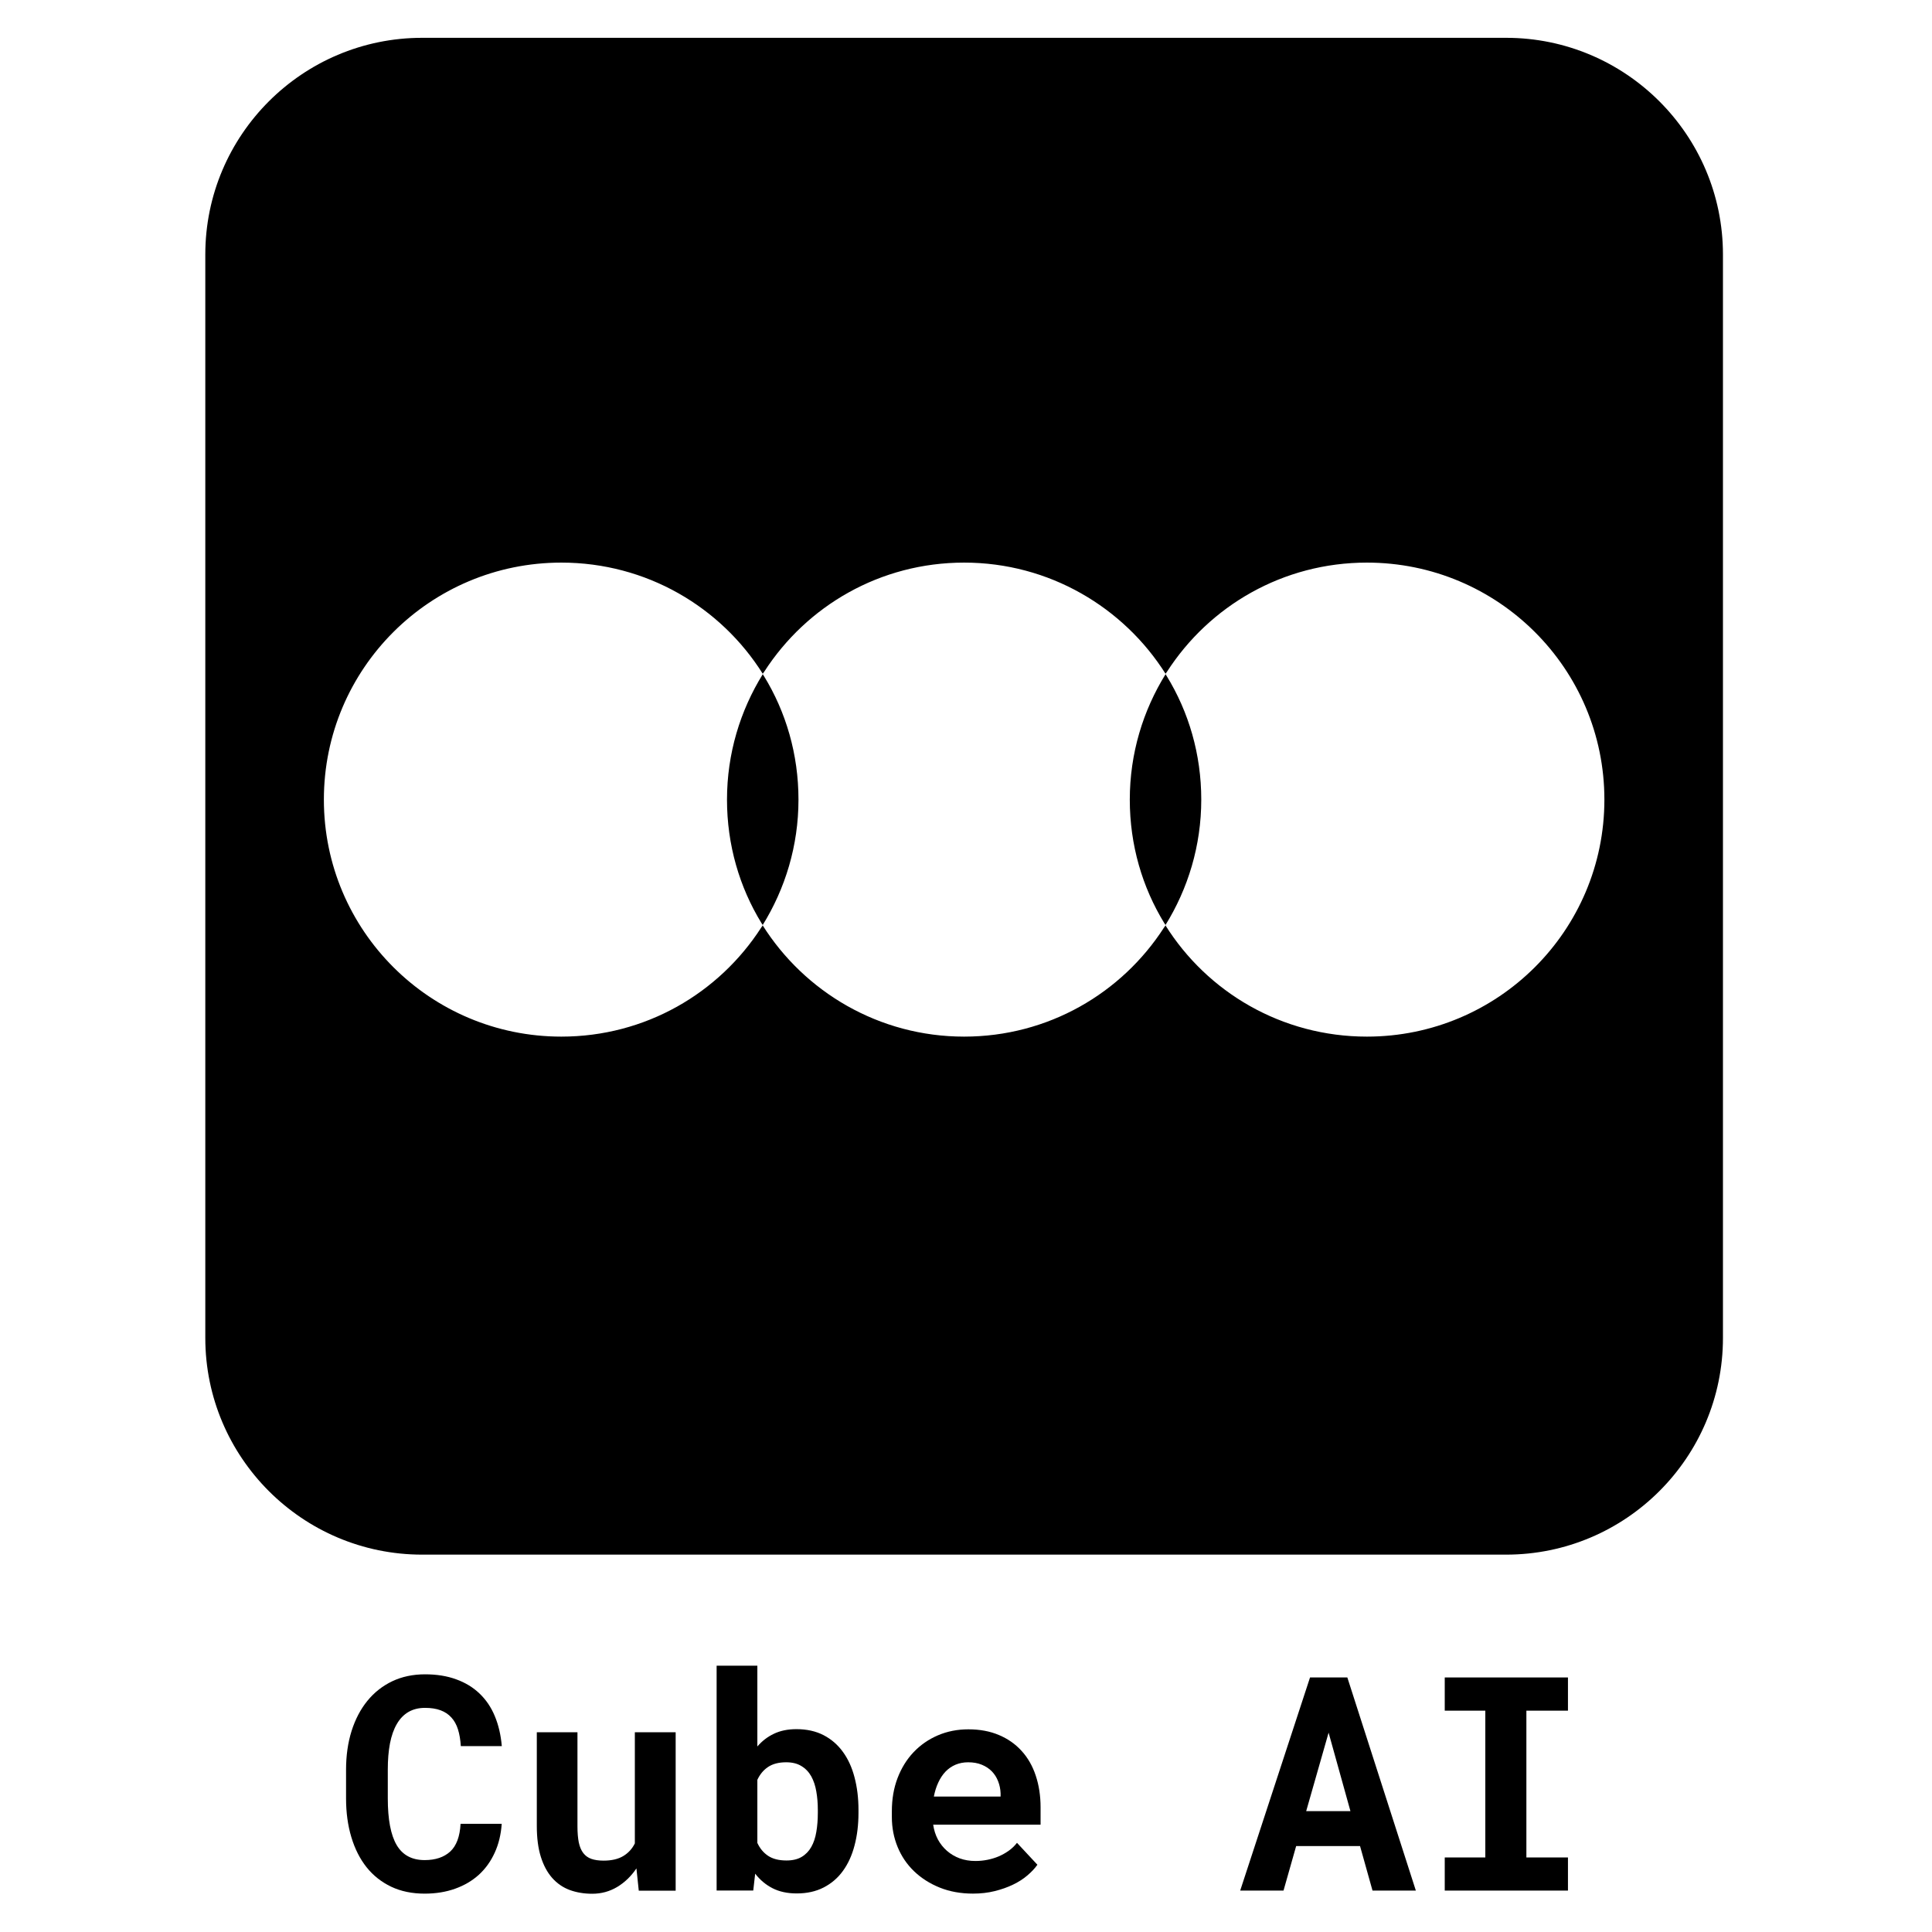
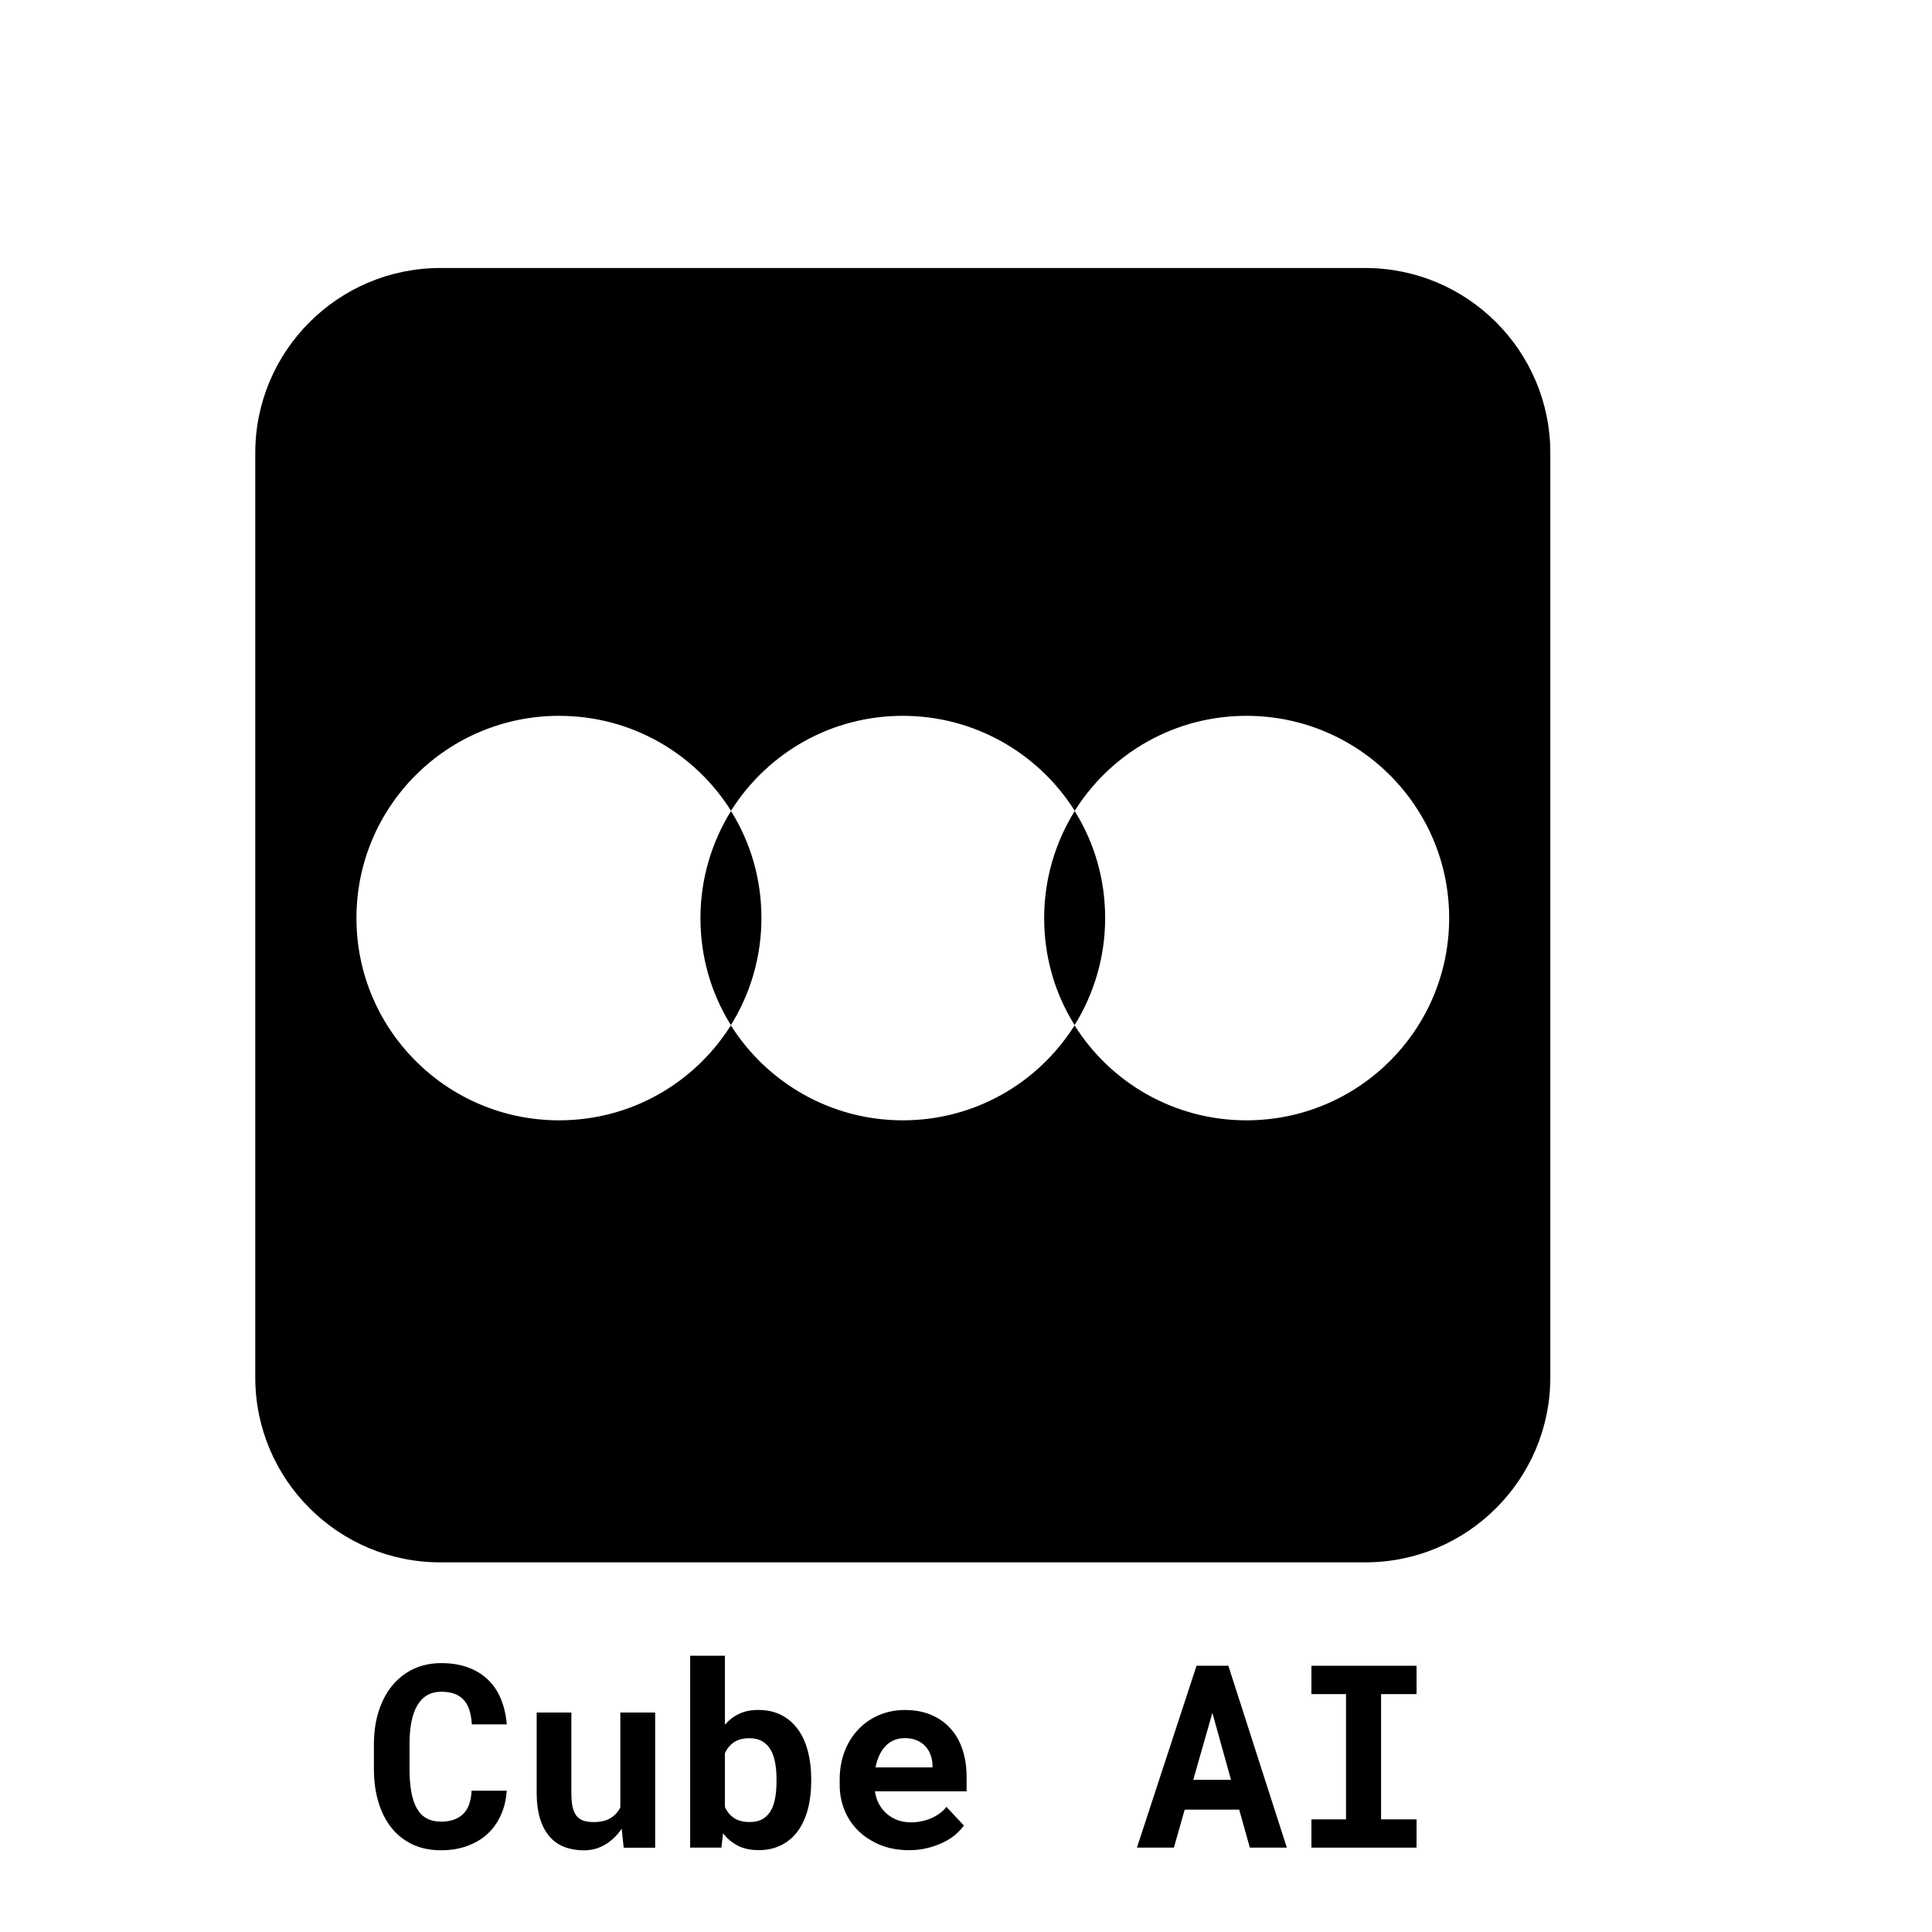
- <svg xmlns="http://www.w3.org/2000/svg" version="1.1" width="1920" height="1920" viewBox="0 0 1920 1920" xml:space="preserve">
+ <svg xmlns="http://www.w3.org/2000/svg" version="1.1" width="1080" height="1080" viewBox="0 0 1080 1080" xml:space="preserve">
  <defs>
</defs>
-   <g transform="matrix(Infinity NaN NaN Infinity 0 0)" id="bd387efa-8024-490c-8612-452ef4d6a384">
+   <g transform="matrix(1 0 0 1 540 540)" id="7f3632de-84f0-40fe-a66b-632bbabffbe8">
+     <rect style="stroke: none; stroke-width: 1; stroke-dasharray: none; stroke-linecap: butt; stroke-dashoffset: 0; stroke-linejoin: miter; stroke-miterlimit: 4; fill: rgb(255,255,255); fill-rule: nonzero; opacity: 1; visibility: hidden;" vector-effect="non-scaling-stroke" x="-540" y="-540" rx="0" ry="0" width="1080" height="1080" />
+   </g>
+   <g transform="matrix(1 0 0 1 540 540)" id="da30339c-ea70-47aa-aff5-d0bce9f63a15">
</g>
-   <g transform="matrix(1 0 0 1 960 960)" id="d6918fb4-8976-4356-aaaa-baee9a047fe4">
-     <rect style="stroke: none; stroke-width: 1; stroke-dasharray: none; stroke-linecap: butt; stroke-dashoffset: 0; stroke-linejoin: miter; stroke-miterlimit: 4; fill: rgb(255,255,255); fill-rule: nonzero; opacity: 1; visibility: hidden;" vector-effect="non-scaling-stroke" x="-960" y="-960" rx="0" ry="0" width="1920" height="1920" />
-   </g>
-   <g transform="matrix(4 0 0 4 960 960)">
+   <g transform="matrix(1.92 0 0 1.92 504.66 591.68)">
    <g style="" vector-effect="non-scaling-stroke">
-       <g transform="matrix(1.33 0 0 1.33 -0.47 -42.18)" clip-path="url(#CLIPPATH_4)">
-         <clipPath id="CLIPPATH_4">
-           <path transform="matrix(1 0 0 1 0 0) translate(-405.07, -405)" d="M 263.324 263 L 546.824 263 L 546.824 547 L 263.324 547 Z M 263.324 263" stroke-linecap="round" />
+       <g transform="matrix(1.33 0 0 1.33 0 -41.71)" clip-path="url(#CLIPPATH_3)">
+         <clipPath id="CLIPPATH_3">
+           <path transform="matrix(1 0 0 1 0 0) translate(-405.07, -405)" id="932001" d="M 263.324 263 L 546.824 263 L 546.824 547 L 263.324 547 Z M 263.324 263" stroke-linecap="round" />
        </clipPath>
        <path style="stroke: none; stroke-width: 1; stroke-dasharray: none; stroke-linecap: butt; stroke-dashoffset: 0; stroke-linejoin: miter; stroke-miterlimit: 4; fill: rgb(0,0,0); fill-rule: nonzero; opacity: 1;" vector-effect="non-scaling-stroke" transform=" translate(-405.07, -405)" d="M 506.324 263.328 C 528.66 263.328 546.824 281.477 546.824 303.805 L 546.824 506.195 C 546.824 528.523 528.66 546.672 506.324 546.672 L 303.824 546.672 C 281.484 546.672 263.324 528.523 263.324 506.195 L 263.324 303.805 C 263.324 281.477 281.484 263.328 303.824 263.328 Z M 329.832 361.359 C 305.344 361.359 285.473 381.156 285.473 405.633 C 285.473 430.109 305.344 449.906 329.832 449.906 C 345.527 449.906 359.258 441.809 367.168 429.539 L 367.484 429.098 L 367.23 428.719 C 363.117 422.012 360.777 414.109 360.777 405.633 C 360.777 397.031 363.246 389 367.484 382.168 C 359.637 369.645 345.715 361.359 329.832 361.359 Z M 405.074 361.359 C 389.379 361.359 375.648 369.453 367.738 381.727 L 367.422 382.168 L 367.676 382.547 C 371.789 389.25 374.129 397.156 374.129 405.633 C 374.129 414.234 371.66 422.266 367.422 429.098 C 375.27 441.559 389.191 449.906 405.074 449.906 C 420.766 449.906 434.5 441.809 442.41 429.539 L 442.727 429.098 L 442.473 428.719 C 438.359 422.012 436.02 414.109 436.02 405.633 C 436.02 397.031 438.484 389 442.727 382.168 C 434.879 369.707 420.957 361.359 405.074 361.359 Z M 480.316 361.359 C 464.621 361.359 450.891 369.453 442.98 381.727 L 442.664 382.168 L 442.914 382.547 C 447.027 389.25 449.371 397.156 449.371 405.633 C 449.371 414.234 446.902 422.266 442.664 429.098 C 450.508 441.621 464.43 449.906 480.316 449.906 C 504.805 449.906 524.676 430.109 524.676 405.633 C 524.676 381.156 504.805 361.359 480.316 361.359 Z M 480.316 361.359" stroke-linecap="round" />
      </g>
-       <g transform="matrix(1.33 0 0 1.33 -134.68 203.22)">
+       <g transform="matrix(1.33 0 0 1.33 -134.64 203.29)">
        <path style="stroke: none; stroke-width: 1; stroke-dasharray: none; stroke-linecap: butt; stroke-dashoffset: 0; stroke-linejoin: miter; stroke-miterlimit: 4; fill: rgb(0,0,0); fill-rule: nonzero; opacity: 1;" vector-effect="non-scaling-stroke" transform=" translate(-16.7, 19.91)" d="M 31.234 -12.469 C 31.098 -10.469 30.66 -8.664 29.922 -7.062 C 29.191 -5.457 28.207 -4.086 26.969 -2.953 C 25.727 -1.828 24.25 -0.957 22.531 -0.344 C 20.82 0.27 18.926 0.578 16.844 0.578 C 14.488 0.578 12.398 0.145 10.578 -0.719 C 8.754 -1.594 7.223 -2.805 5.984 -4.359 C 4.742 -5.922 3.797 -7.797 3.141 -9.984 C 2.484 -12.172 2.156 -14.578 2.156 -17.203 L 2.156 -22.562 C 2.156 -25.207 2.5 -27.625 3.188 -29.812 C 3.883 -32 4.867 -33.875 6.141 -35.438 C 7.422 -37.008 8.969 -38.227 10.781 -39.094 C 12.602 -39.957 14.645 -40.391 16.906 -40.391 C 19.094 -40.391 21.035 -40.078 22.734 -39.453 C 24.441 -38.836 25.895 -37.953 27.094 -36.797 C 28.301 -35.648 29.25 -34.25 29.938 -32.594 C 30.633 -30.938 31.07 -29.066 31.25 -26.984 L 23.594 -26.984 C 23.52 -28.172 23.344 -29.211 23.062 -30.109 C 22.781 -31.004 22.367 -31.742 21.828 -32.328 C 21.297 -32.922 20.625 -33.367 19.812 -33.672 C 19 -33.973 18.031 -34.125 16.906 -34.125 C 15.719 -34.125 14.688 -33.867 13.812 -33.359 C 12.938 -32.848 12.211 -32.098 11.641 -31.109 C 11.066 -30.129 10.641 -28.922 10.359 -27.484 C 10.086 -26.055 9.953 -24.43 9.953 -22.609 L 9.953 -17.203 C 9.953 -13.285 10.504 -10.383 11.609 -8.5 C 12.711 -6.625 14.457 -5.688 16.844 -5.688 C 18.852 -5.688 20.441 -6.219 21.609 -7.281 C 22.773 -8.352 23.422 -10.082 23.547 -12.469 Z M 31.234 -12.469" stroke-linecap="round" />
      </g>
-       <g transform="matrix(1.33 0 0 1.33 -89.38 210.43)">
+       <g transform="matrix(1.33 0 0 1.33 -89.34 210.49)">
        <path style="stroke: none; stroke-width: 1; stroke-dasharray: none; stroke-linecap: butt; stroke-dashoffset: 0; stroke-linejoin: miter; stroke-miterlimit: 4; fill: rgb(0,0,0); fill-rule: nonzero; opacity: 1;" vector-effect="non-scaling-stroke" transform=" translate(-17.08, 14.51)" d="M 22.719 -4.156 C 21.719 -2.676 20.508 -1.516 19.094 -0.672 C 17.688 0.16 16.145 0.578 14.469 0.578 C 12.938 0.578 11.531 0.344 10.25 -0.125 C 8.977 -0.602 7.883 -1.359 6.969 -2.391 C 6.062 -3.422 5.359 -4.734 4.859 -6.328 C 4.359 -7.922 4.109 -9.844 4.109 -12.094 L 4.109 -29.594 L 11.703 -29.594 L 11.703 -12.031 C 11.703 -10.832 11.785 -9.82 11.953 -9 C 12.129 -8.176 12.41 -7.516 12.797 -7.016 C 13.18 -6.516 13.68 -6.156 14.297 -5.938 C 14.922 -5.719 15.68 -5.609 16.578 -5.609 C 18.086 -5.609 19.316 -5.895 20.266 -6.469 C 21.211 -7.039 21.93 -7.828 22.422 -8.828 L 22.422 -29.594 L 30.047 -29.594 L 30.047 0 L 23.156 0 Z M 22.719 -4.156" stroke-linecap="round" />
      </g>
-       <g transform="matrix(1.33 0 0 1.33 -44.33 202.12)">
+       <g transform="matrix(1.33 0 0 1.33 -44.28 202.2)">
        <path style="stroke: none; stroke-width: 1; stroke-dasharray: none; stroke-linecap: butt; stroke-dashoffset: 0; stroke-linejoin: miter; stroke-miterlimit: 4; fill: rgb(0,0,0); fill-rule: nonzero; opacity: 1;" vector-effect="non-scaling-stroke" transform=" translate(-17.27, 20.73)" d="M 30.516 -14.5 C 30.516 -12.289 30.27 -10.266 29.781 -8.422 C 29.301 -6.578 28.578 -4.988 27.609 -3.656 C 26.648 -2.332 25.445 -1.301 24 -0.562 C 22.562 0.176 20.891 0.547 18.984 0.547 C 17.242 0.547 15.738 0.223 14.469 -0.422 C 13.207 -1.066 12.125 -1.973 11.219 -3.141 L 10.859 0 L 4.016 0 L 4.016 -42 L 11.625 -42 L 11.625 -26.906 C 12.5 -27.926 13.531 -28.719 14.719 -29.281 C 15.914 -29.852 17.316 -30.141 18.922 -30.141 C 20.859 -30.141 22.551 -29.766 24 -29.016 C 25.445 -28.266 26.648 -27.223 27.609 -25.891 C 28.578 -24.566 29.301 -22.977 29.781 -21.125 C 30.27 -19.27 30.516 -17.25 30.516 -15.062 Z M 22.922 -15.062 C 22.922 -16.27 22.828 -17.41 22.641 -18.484 C 22.461 -19.555 22.148 -20.5 21.703 -21.312 C 21.254 -22.125 20.645 -22.766 19.875 -23.234 C 19.113 -23.711 18.16 -23.953 17.016 -23.953 C 15.629 -23.953 14.5 -23.66 13.625 -23.078 C 12.758 -22.492 12.094 -21.691 11.625 -20.672 L 11.625 -8.891 C 12.094 -7.867 12.758 -7.066 13.625 -6.484 C 14.5 -5.898 15.645 -5.609 17.062 -5.609 C 18.207 -5.609 19.156 -5.832 19.906 -6.281 C 20.656 -6.727 21.254 -7.348 21.703 -8.141 C 22.148 -8.93 22.461 -9.867 22.641 -10.953 C 22.828 -12.035 22.922 -13.219 22.922 -14.5 Z M 22.922 -15.062" stroke-linecap="round" />
      </g>
-       <g transform="matrix(1.33 0 0 1.33 0.05 210.05)">
+       <g transform="matrix(1.33 0 0 1.33 0.1 210.1)">
        <path style="stroke: none; stroke-width: 1; stroke-dasharray: none; stroke-linecap: butt; stroke-dashoffset: 0; stroke-linejoin: miter; stroke-miterlimit: 4; fill: rgb(0,0,0); fill-rule: nonzero; opacity: 1;" vector-effect="non-scaling-stroke" transform=" translate(-16.95, 14.8)" d="M 18.219 0.547 C 15.938 0.547 13.863 0.172 12 -0.578 C 10.145 -1.328 8.551 -2.344 7.219 -3.625 C 5.883 -4.906 4.859 -6.414 4.141 -8.156 C 3.422 -9.906 3.062 -11.77 3.062 -13.75 L 3.062 -14.844 C 3.062 -17.102 3.414 -19.164 4.125 -21.031 C 4.844 -22.906 5.836 -24.516 7.109 -25.859 C 8.391 -27.211 9.906 -28.266 11.656 -29.016 C 13.406 -29.766 15.305 -30.141 17.359 -30.141 C 19.492 -30.141 21.395 -29.785 23.062 -29.078 C 24.727 -28.379 26.141 -27.391 27.297 -26.109 C 28.461 -24.836 29.344 -23.301 29.938 -21.5 C 30.539 -19.707 30.844 -17.727 30.844 -15.562 L 30.844 -12.328 L 10.781 -12.328 C 10.926 -11.328 11.219 -10.41 11.656 -9.578 C 12.102 -8.754 12.672 -8.039 13.359 -7.438 C 14.055 -6.832 14.852 -6.363 15.75 -6.031 C 16.645 -5.707 17.617 -5.547 18.672 -5.547 C 19.422 -5.547 20.164 -5.617 20.906 -5.766 C 21.645 -5.91 22.348 -6.125 23.016 -6.406 C 23.691 -6.695 24.32 -7.051 24.906 -7.469 C 25.488 -7.883 26 -8.375 26.438 -8.938 L 30.25 -4.844 C 29.77 -4.164 29.148 -3.504 28.391 -2.859 C 27.641 -2.211 26.75 -1.641 25.719 -1.141 C 24.688 -0.641 23.539 -0.234 22.281 0.078 C 21.031 0.391 19.676 0.547 18.219 0.547 Z M 17.312 -23.984 C 16.457 -23.984 15.672 -23.832 14.953 -23.531 C 14.242 -23.227 13.617 -22.797 13.078 -22.234 C 12.547 -21.672 12.098 -20.992 11.734 -20.203 C 11.367 -19.422 11.094 -18.547 10.906 -17.578 L 23.375 -17.578 L 23.375 -18.188 C 23.344 -18.988 23.188 -19.742 22.906 -20.453 C 22.633 -21.16 22.242 -21.773 21.734 -22.297 C 21.223 -22.816 20.598 -23.227 19.859 -23.531 C 19.129 -23.832 18.281 -23.984 17.312 -23.984 Z M 17.312 -23.984" stroke-linecap="round" />
      </g>
-       <g transform="matrix(1.33 0 0 1.33 89.94 203.23)">
+       <g transform="matrix(1.33 0 0 1.33 89.99 203.29)">
        <path style="stroke: none; stroke-width: 1; stroke-dasharray: none; stroke-linecap: butt; stroke-dashoffset: 0; stroke-linejoin: miter; stroke-miterlimit: 4; fill: rgb(0,0,0); fill-rule: nonzero; opacity: 1;" vector-effect="non-scaling-stroke" transform=" translate(-17.17, 19.91)" d="M 23.156 -8.312 L 11.219 -8.312 L 8.859 0 L 0.766 0 L 13.812 -39.812 L 20.781 -39.812 L 33.578 0 L 25.484 0 Z M 13.094 -14.844 L 21.359 -14.844 L 17.281 -29.5 Z M 13.094 -14.844" stroke-linecap="round" />
      </g>
-       <g transform="matrix(1.33 0 0 1.33 134.25 203.23)">
+       <g transform="matrix(1.33 0 0 1.33 134.28 203.29)">
        <path style="stroke: none; stroke-width: 1; stroke-dasharray: none; stroke-linecap: butt; stroke-dashoffset: 0; stroke-linejoin: miter; stroke-miterlimit: 4; fill: rgb(0,0,0); fill-rule: nonzero; opacity: 1;" vector-effect="non-scaling-stroke" transform=" translate(-16.79, 19.91)" d="M 5.281 -39.812 L 28.297 -39.812 L 28.297 -33.609 L 20.531 -33.609 L 20.531 -6.188 L 28.297 -6.188 L 28.297 0 L 5.281 0 L 5.281 -6.188 L 12.859 -6.188 L 12.859 -33.609 L 5.281 -33.609 Z M 5.281 -39.812" stroke-linecap="round" />
      </g>
    </g>
  </g>
</svg>
